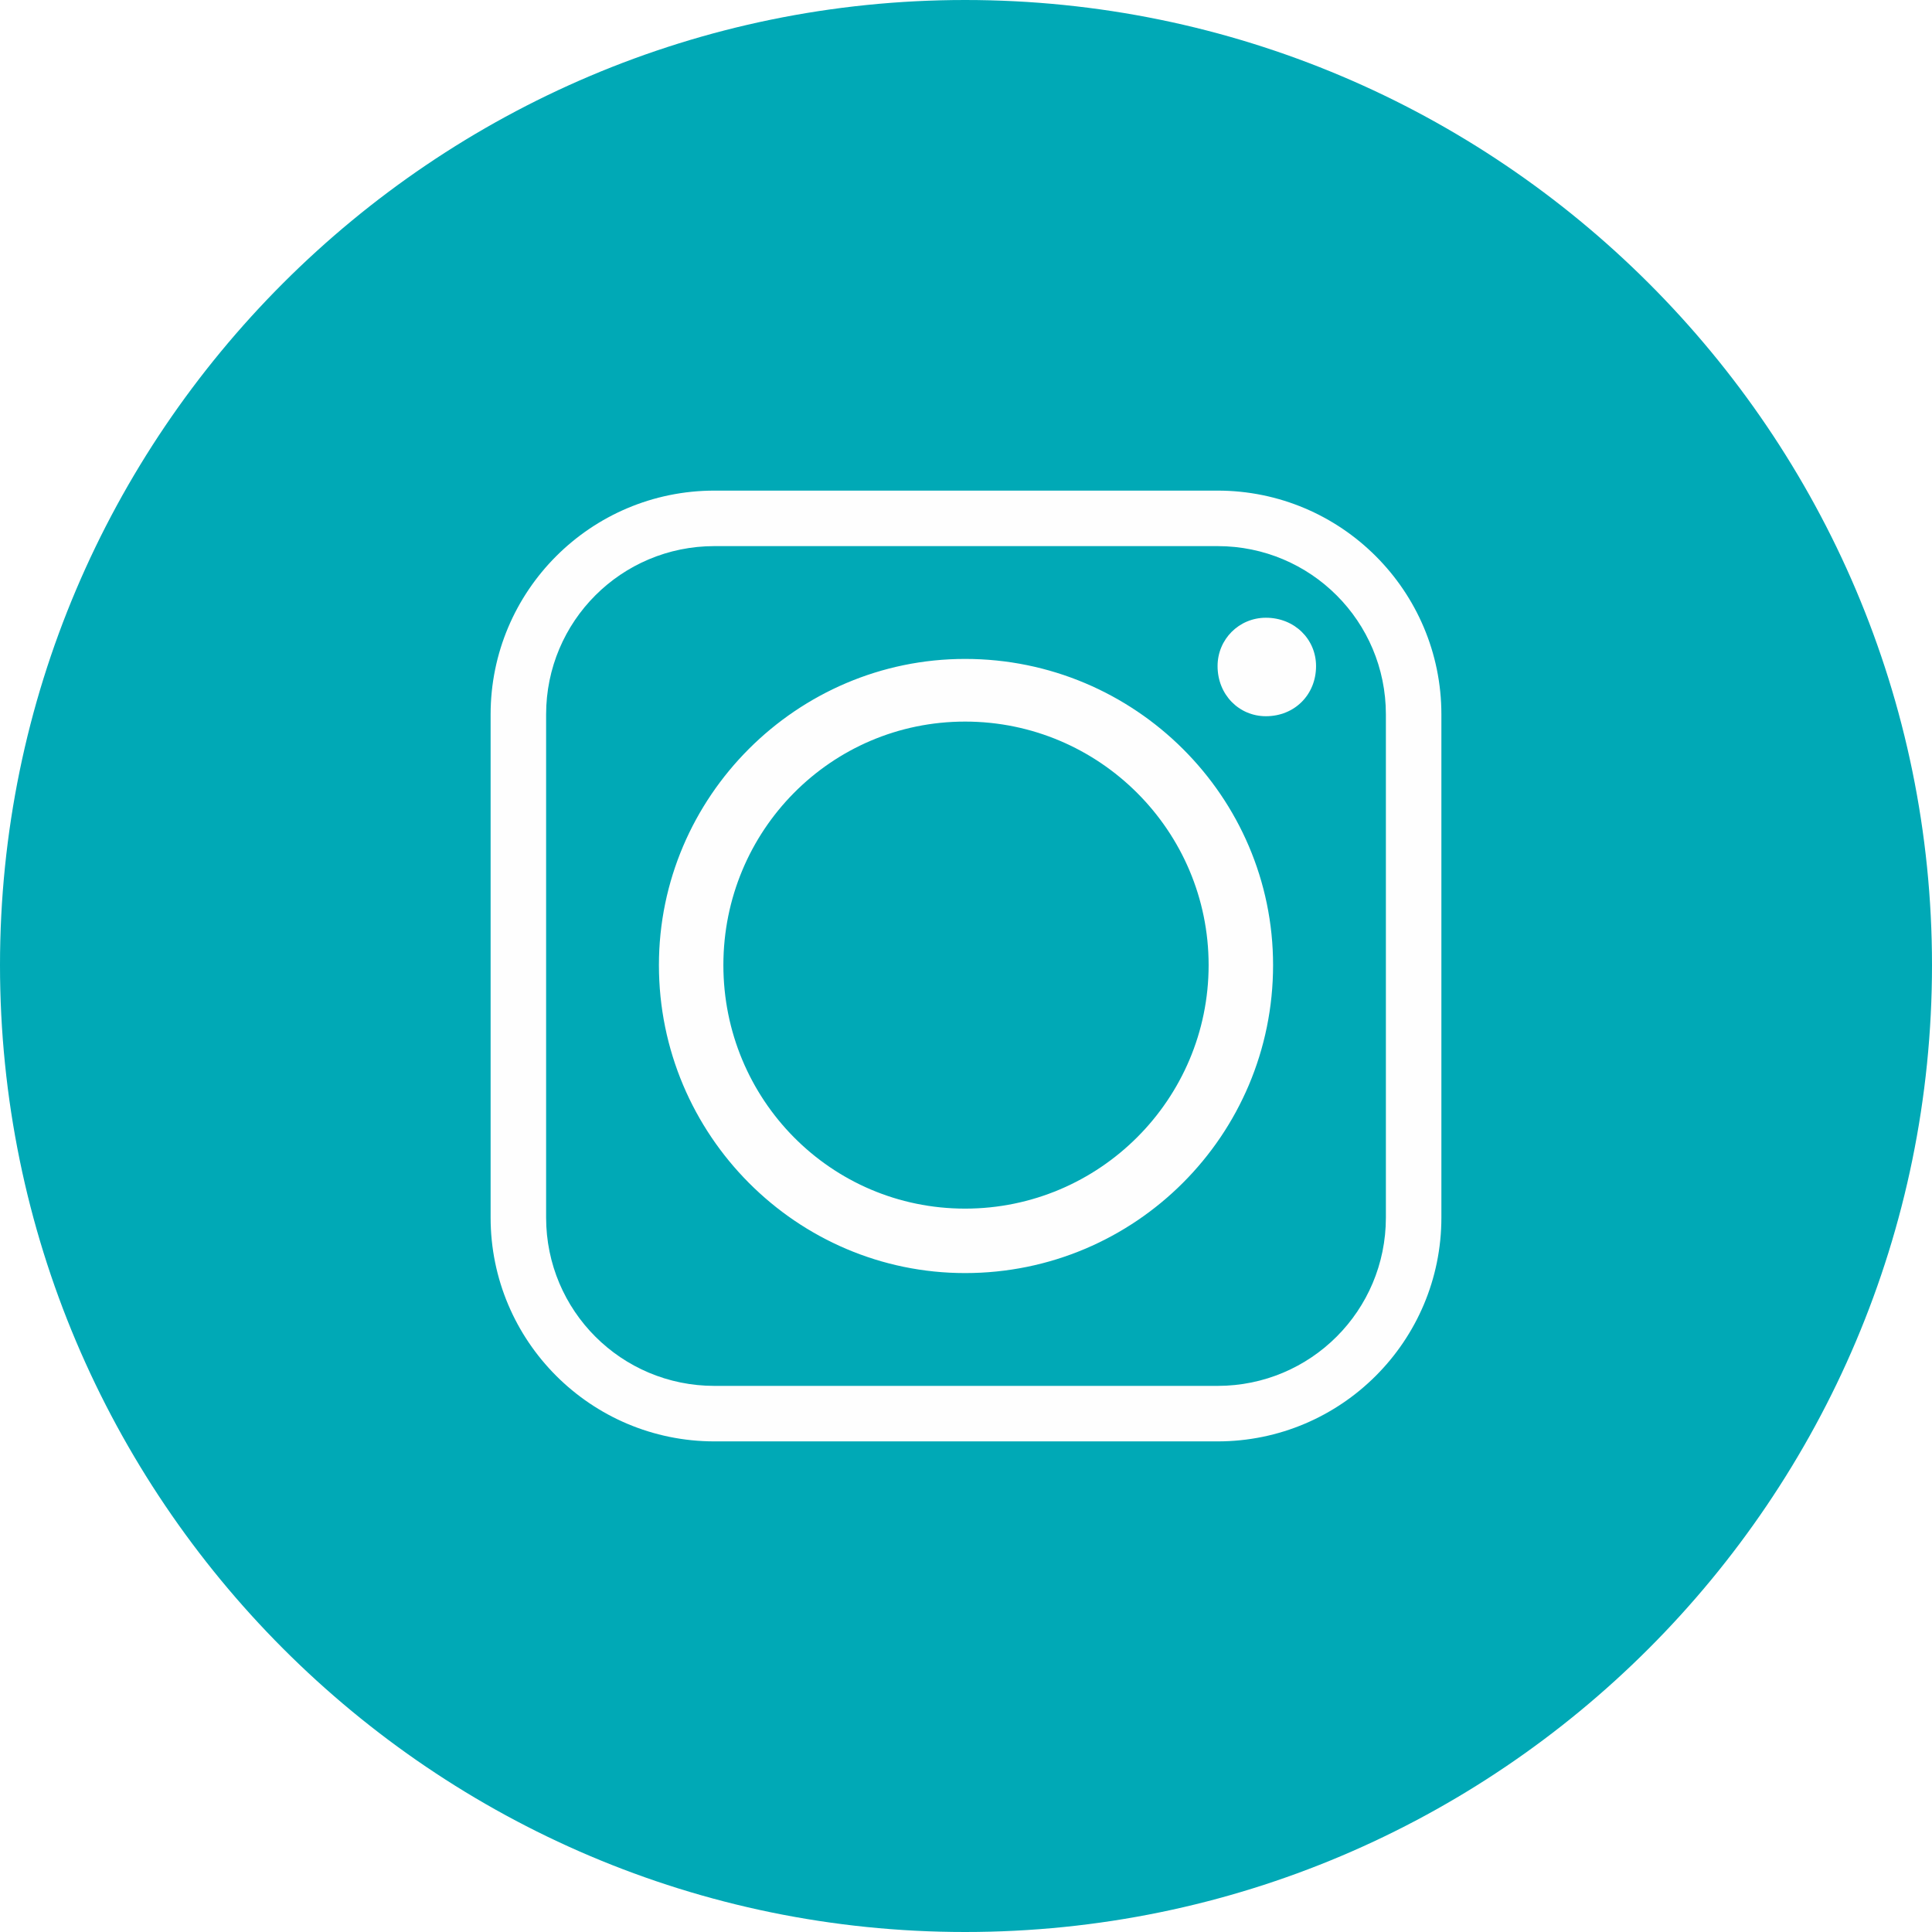
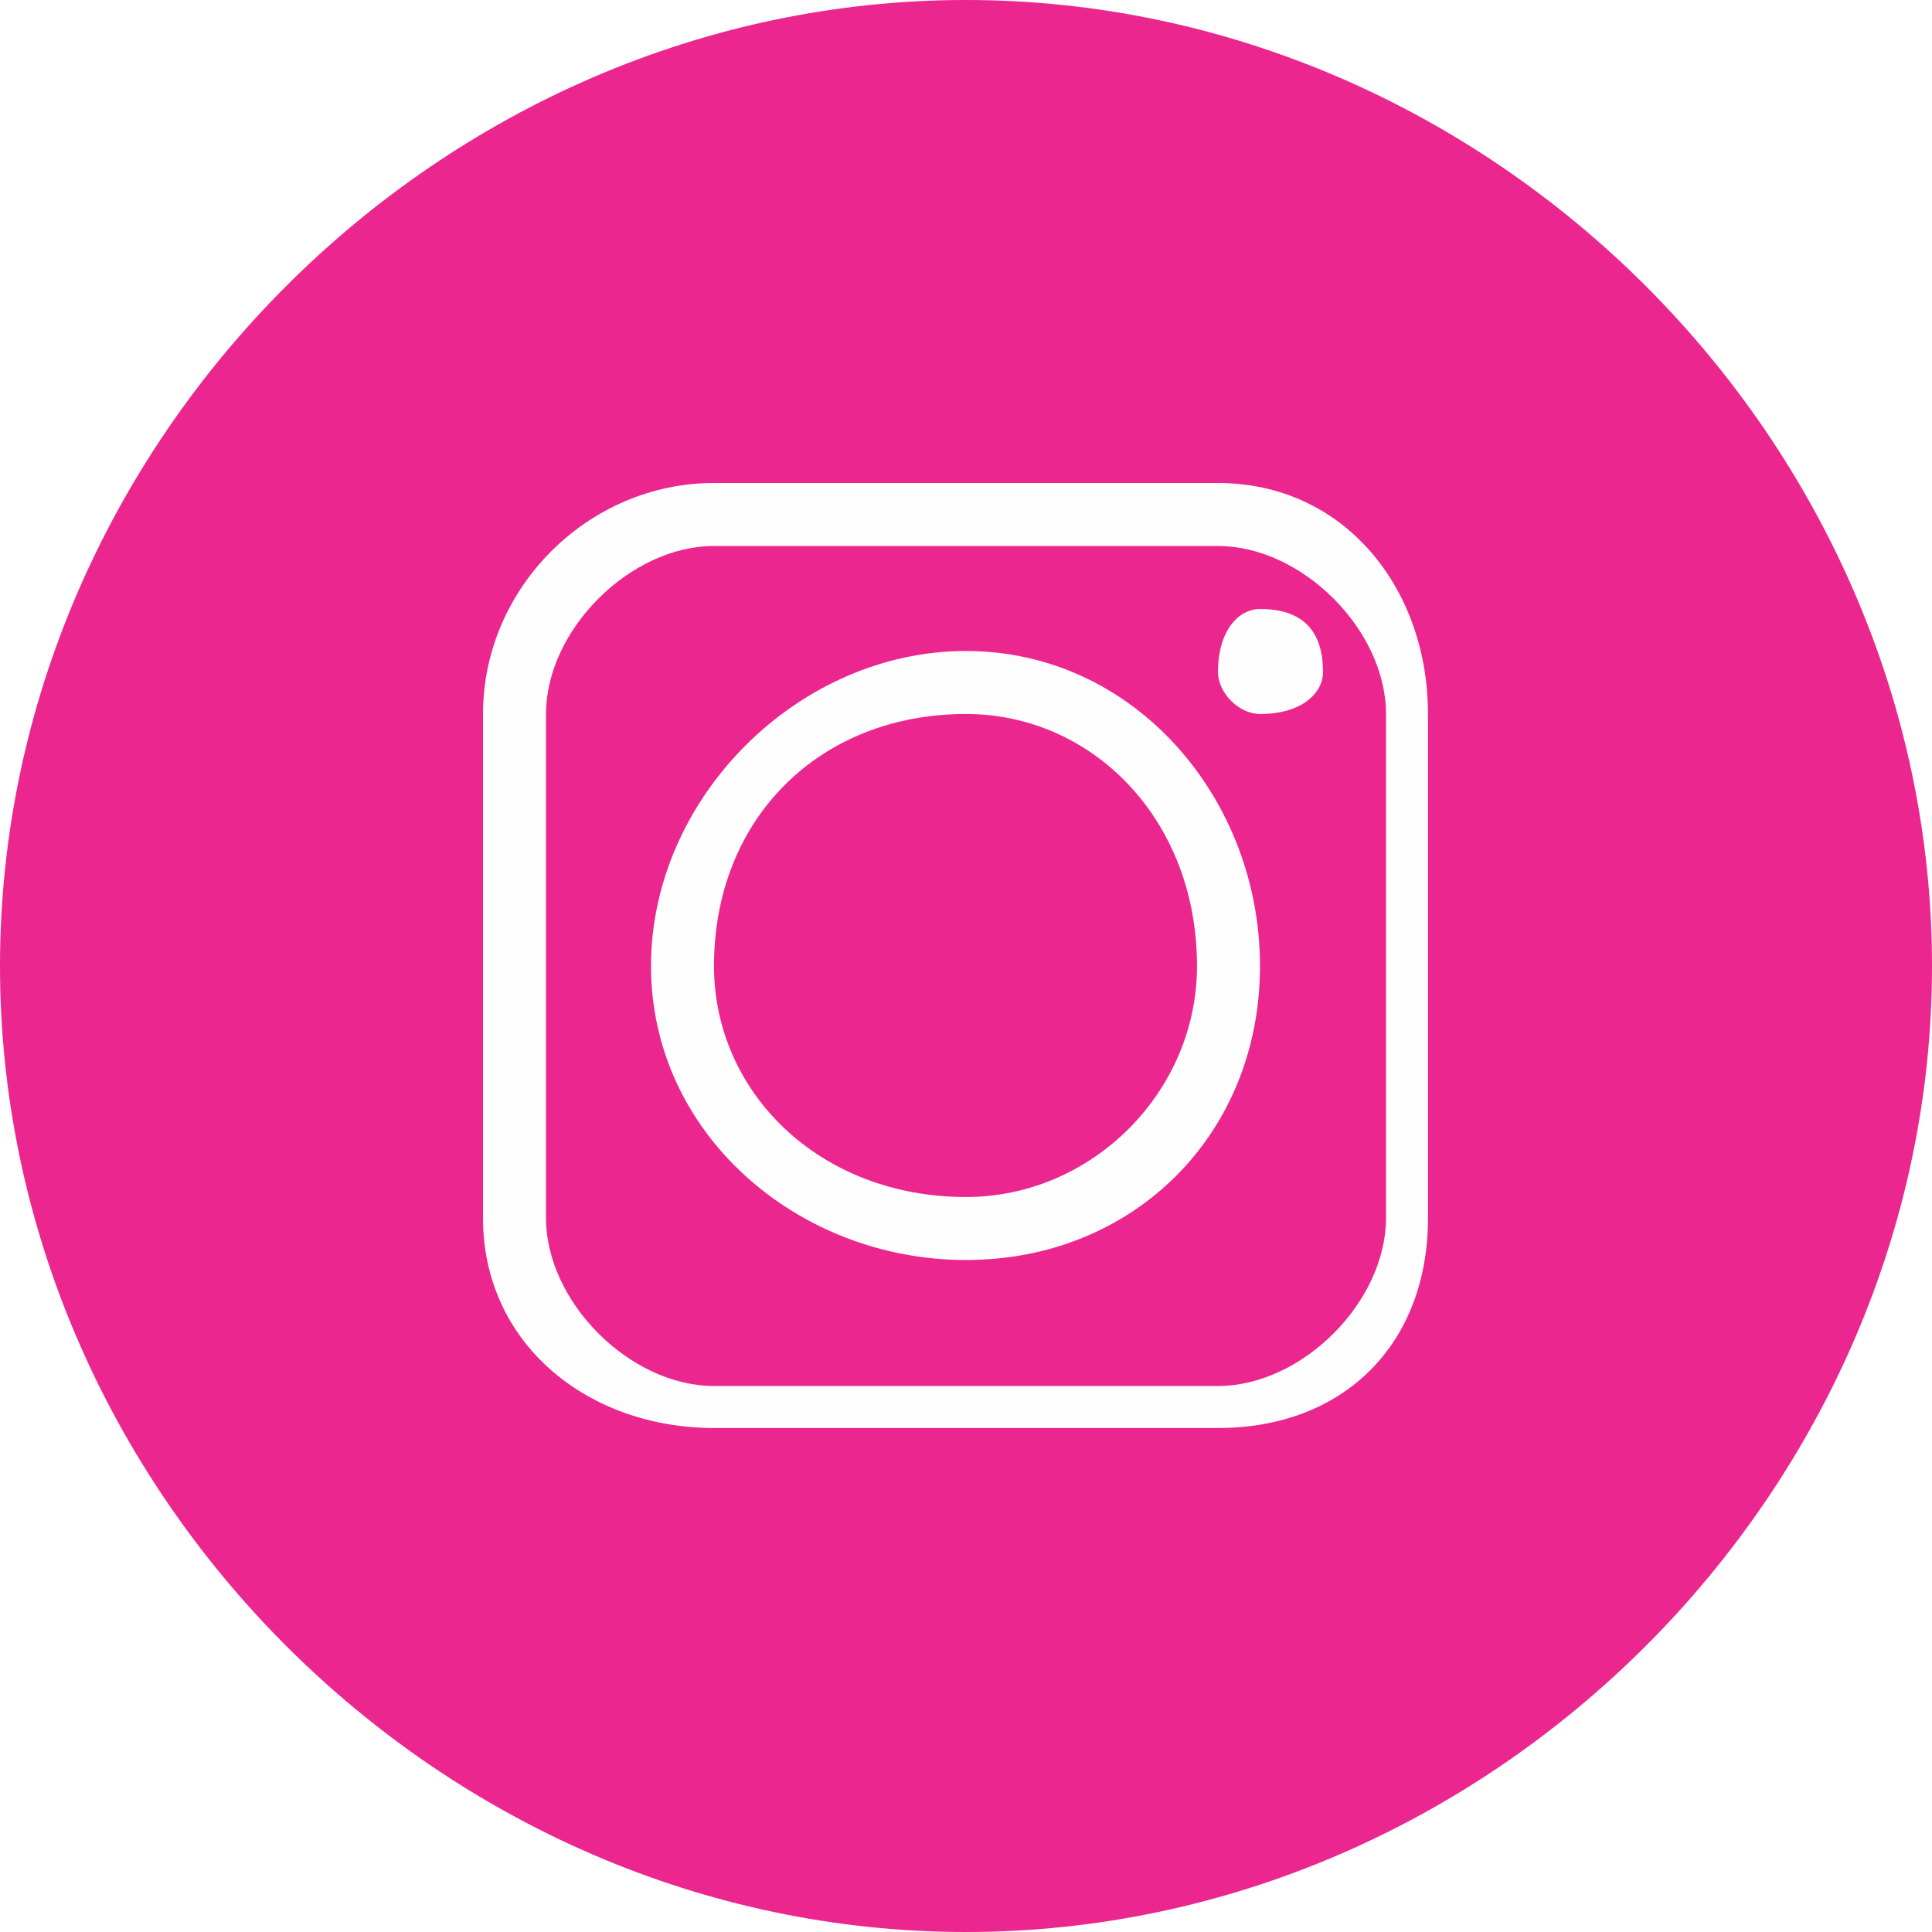
- <svg xmlns="http://www.w3.org/2000/svg" xml:space="preserve" width="175px" height="175px" version="1.1" style="shape-rendering:geometricPrecision; text-rendering:geometricPrecision; image-rendering:optimizeQuality; fill-rule:evenodd; clip-rule:evenodd" viewBox="0 0 10.79 10.79">
+ <svg xmlns="http://www.w3.org/2000/svg" xml:space="preserve" width="200px" height="200px" version="1.1" style="shape-rendering:geometricPrecision; text-rendering:geometricPrecision; image-rendering:optimizeQuality; fill-rule:evenodd; clip-rule:evenodd" viewBox="0 0 0.92 0.92">
  <defs>
    <style type="text/css">
   
    .fil1 {fill:#FEFEFE}
-     .fil0 {fill:#00A9B6;fill-rule:nonzero}
+     .fil0 {fill:#EC268F;fill-rule:nonzero}
   
  </style>
  </defs>
  <g id="Camada_x0020_1">
-     <g id="_1944137158864">
-       <path class="fil0" d="M5.39 10.79c-2.97,0 -5.39,-2.42 -5.39,-5.4 0,-2.97 2.42,-5.39 5.39,-5.39 2.98,0 5.4,2.42 5.4,5.39 0,2.98 -2.42,5.4 -5.4,5.4z" />
-       <path class="fil1" d="M7.11 5.39c0,-0.94 -0.77,-1.71 -1.72,-1.71 -0.94,0 -1.71,0.77 -1.71,1.71 0,0.95 0.77,1.72 1.71,1.72 0.95,0 1.72,-0.77 1.72,-1.72l0 0zm-0.04 -1.94c-0.15,0 -0.27,0.12 -0.27,0.27 0,0.16 0.12,0.28 0.27,0.28 0.16,0 0.28,-0.12 0.28,-0.28 0,-0.15 -0.12,-0.27 -0.28,-0.27l0 0zm-3.08 -0.4l2.81 0c0.52,0 0.94,0.42 0.94,0.94l0 2.81c0,0.52 -0.42,0.94 -0.94,0.94l-2.81 0c-0.52,0 -0.94,-0.42 -0.94,-0.94l0 -2.81c0,-0.52 0.42,-0.94 0.94,-0.94l0 0zm2.81 -0.31l-2.81 0c-0.69,0 -1.25,0.56 -1.25,1.25l0 2.81c0,0.69 0.56,1.25 1.25,1.25l2.81 0c0.69,0 1.25,-0.56 1.25,-1.25l0 -2.81c0,-0.69 -0.56,-1.25 -1.25,-1.25l0 0zm-2.76 2.65c0,-0.75 0.6,-1.36 1.35,-1.36 0.75,0 1.36,0.61 1.36,1.36 0,0.75 -0.61,1.36 -1.36,1.36 -0.75,0 -1.35,-0.61 -1.35,-1.36l0 0z" />
-     </g>
+     <path class="fil0" d="M0.46 0.92c-0.25,0 -0.46,-0.21 -0.46,-0.46 0,-0.25 0.21,-0.46 0.46,-0.46 0.25,0 0.46,0.21 0.46,0.46 0,0.25 -0.21,0.46 -0.46,0.46z" />
+     <path class="fil1" d="M0.6 0.46c0,-0.08 -0.06,-0.15 -0.14,-0.15 -0.08,0 -0.15,0.07 -0.15,0.15 0,0.08 0.07,0.14 0.15,0.14 0.08,0 0.14,-0.06 0.14,-0.14l0 0zm0 -0.17c-0.01,0 -0.02,0.01 -0.02,0.03 0,0.01 0.01,0.02 0.02,0.02 0.02,0 0.03,-0.01 0.03,-0.02 0,-0.02 -0.01,-0.03 -0.03,-0.03l0 0zm-0.26 -0.03l0.24 0c0.04,0 0.08,0.04 0.08,0.08l0 0.24c0,0.04 -0.04,0.08 -0.08,0.08l-0.24 0c-0.04,0 -0.08,-0.04 -0.08,-0.08l0 -0.24c0,-0.04 0.04,-0.08 0.08,-0.08l0 0zm0.24 -0.03l-0.24 0c-0.06,0 -0.11,0.05 -0.11,0.11l0 0.24c0,0.06 0.05,0.1 0.11,0.1l0.24 0c0.06,0 0.1,-0.04 0.1,-0.1l0 -0.24c0,-0.06 -0.04,-0.11 -0.1,-0.11l0 0zm-0.24 0.23c0,-0.07 0.05,-0.12 0.12,-0.12 0.06,0 0.11,0.05 0.11,0.12 0,0.06 -0.05,0.11 -0.11,0.11 -0.07,0 -0.12,-0.05 -0.12,-0.11l0 0z" />
  </g>
</svg>
